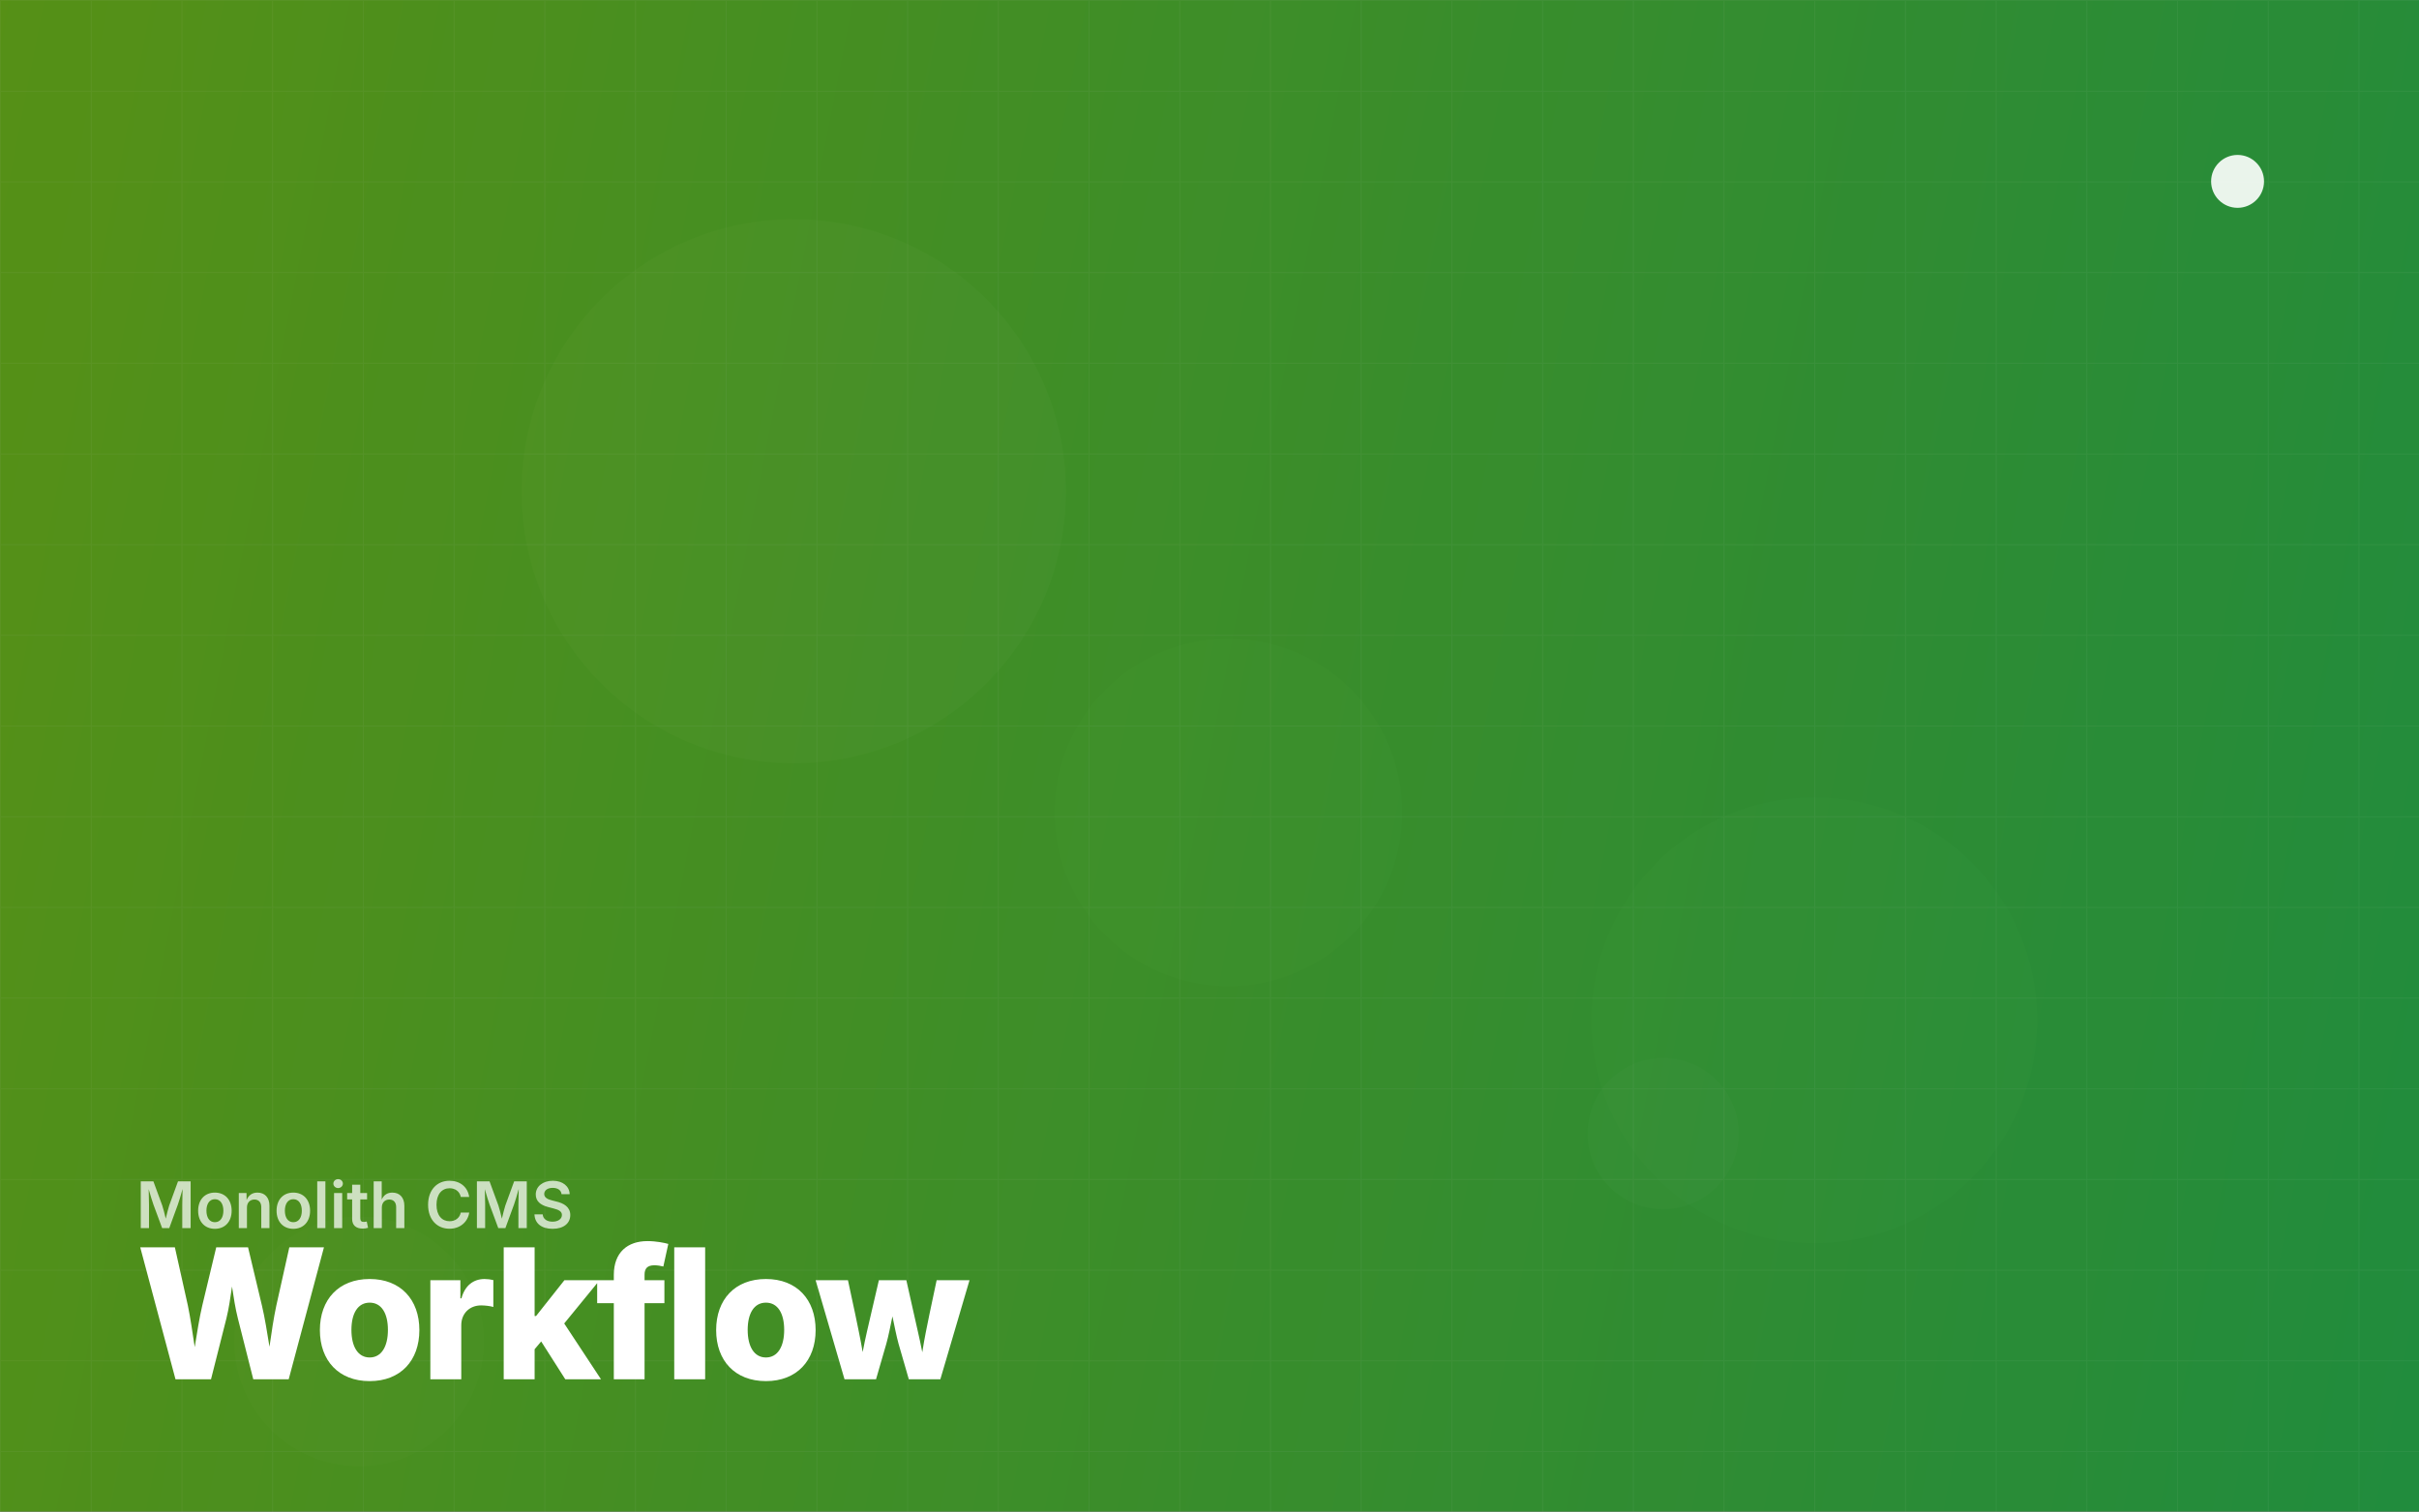
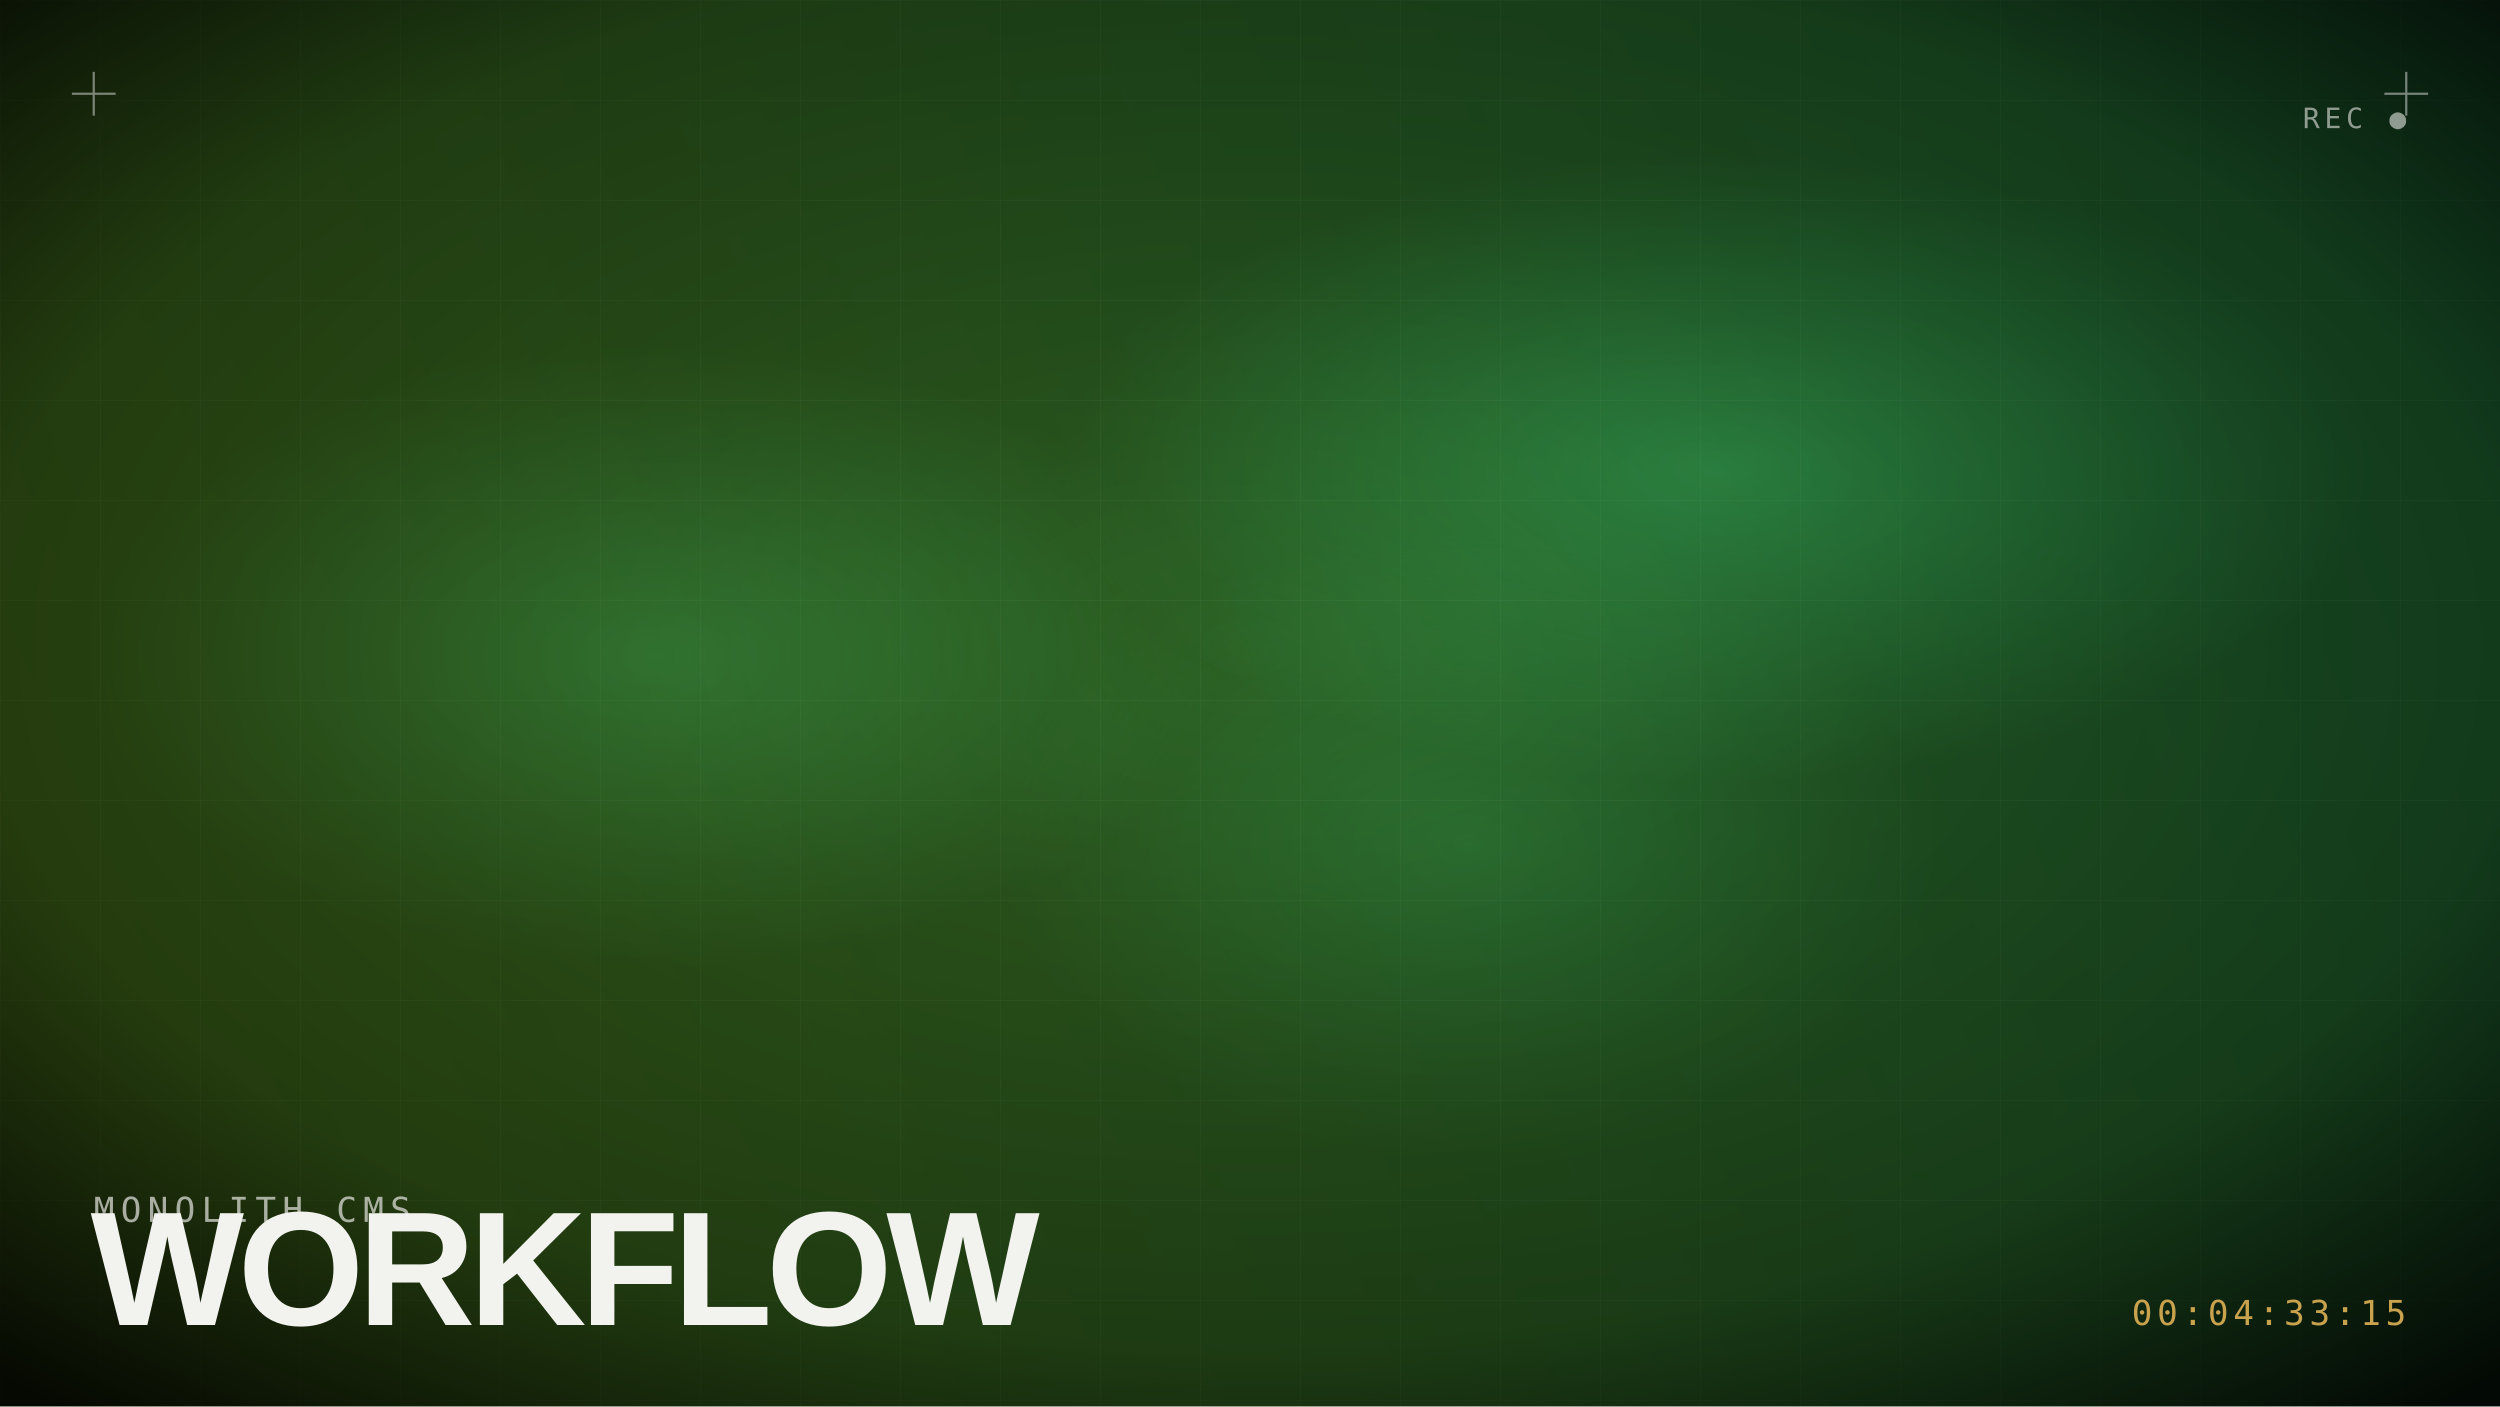
- <svg xmlns="http://www.w3.org/2000/svg" width="1280" height="800" viewBox="0 0 1280 800" fill="none">
+ <svg xmlns="http://www.w3.org/2000/svg" width="1600" height="900" viewBox="0 0 1600 900" fill="none">
  <defs>
-     <linearGradient id="gmonolithcms3" x1="0" y1="0" x2="1" y2="1" gradientTransform="rotate(141 .5 .5)">
+     <linearGradient id="duomonolithcms3" x1="0" y1="0" x2="1" y2="1" gradientTransform="rotate(122 .5 .5)">
      <stop offset="0" stop-color="#22c55e" />
      <stop offset="1" stop-color="#84cc16" />
    </linearGradient>
-     <pattern id="gmonolithcms3grid" width="48" height="48" patternUnits="userSpaceOnUse">
-       <path d="M48 0H0V48" stroke="#ffffff" stroke-opacity="0.06" stroke-width="1" />
+     <radialGradient id="glowmonolithcms3" cx="50%" cy="50%" r="50%">
+       <stop offset="0" stop-color="#22c55e" stop-opacity="0.9" />
+       <stop offset="1" stop-color="#22c55e" stop-opacity="0" />
+     </radialGradient>
+     <radialGradient id="vigmonolithcms3" cx="50%" cy="46%" r="72%">
+       <stop offset="0" stop-color="#000" stop-opacity="0" />
+       <stop offset="0.7" stop-color="#000" stop-opacity="0.35" />
+       <stop offset="1" stop-color="#000" stop-opacity="0.9" />
+     </radialGradient>
+     <pattern id="gridmonolithcms3" width="64" height="64" patternUnits="userSpaceOnUse">
+       <path d="M64 0H0V64" stroke="#ffffff" stroke-opacity="0.05" stroke-width="1" />
    </pattern>
  </defs>
-   <rect width="1280" height="800" fill="#0a0a0c" />
-   <rect width="1280" height="800" fill="url(#gmonolithcms3)" opacity="0.9" />
-   <g style="mix-blend-mode:soft-light">
-     <circle cx="960" cy="540" r="118" fill="#fff" opacity="0.04" />
-     <circle cx="190" cy="710" r="66" fill="#fff" opacity="0.06" />
-     <circle cx="420" cy="260" r="144" fill="#fff" opacity="0.08" />
-     <circle cx="650" cy="430" r="92" fill="#fff" opacity="0.04" />
-     <circle cx="880" cy="600" r="40" fill="#fff" opacity="0.06" />
+   <rect width="1600" height="900" fill="#0c0c0e" />
+   <rect width="1600" height="900" fill="url(#duomonolithcms3)" opacity="0.42" />
+   <g style="mix-blend-mode:screen">
+     <ellipse cx="1100" cy="300" rx="420" ry="200" fill="url(#glowmonolithcms3)" opacity="0.5" />
+     <ellipse cx="420" cy="420" rx="360" ry="200" fill="url(#glowmonolithcms3)" opacity="0.38" />
+     <ellipse cx="940" cy="540" rx="300" ry="200" fill="url(#glowmonolithcms3)" opacity="0.26" />
  </g>
-   <rect width="1280" height="800" fill="url(#gmonolithcms3grid)" />
-   <rect x="0" y="0" width="1280" height="800" fill="#000" opacity="0.22" />
-   <text x="72" y="650" font-family="Inter, Arial, sans-serif" font-size="34" font-weight="600" fill="#ffffff" opacity="0.72">Monolith CMS</text>
-   <text x="72" y="730" font-family="Inter, Arial, sans-serif" font-size="96" font-weight="800" letter-spacing="-3" fill="#ffffff">Workflow</text>
-   <circle cx="1184" cy="96" r="14" fill="#ffffff" opacity="0.9" />
+   <rect width="1600" height="900" fill="url(#gridmonolithcms3)" />
+   <rect width="1600" height="900" fill="url(#vigmonolithcms3)" />
+   <g stroke="#e7e7e2" stroke-opacity="0.5" stroke-width="1.4">
+     <path d="M60 46 v28 M46 60 h28" />
+     <path d="M1540 46 v28 M1526 60 h28" />
+   </g>
+   <text x="60" y="782" font-family="'Roboto Mono', monospace" font-size="22" letter-spacing="4" fill="#e7e7e2" opacity="0.7">MONOLITH CMS</text>
+   <text x="58" y="848" font-family="Archivo, Arial, sans-serif" font-size="104" font-weight="800" letter-spacing="-4" fill="#f2f2ee" text-transform="uppercase">WORKFLOW</text>
+   <text x="1540" y="848" text-anchor="end" font-family="'Roboto Mono', monospace" font-size="22" letter-spacing="3" fill="#c9a24e">00:04:33:15</text>
+   <text x="1540" y="82" text-anchor="end" font-family="'Roboto Mono', monospace" font-size="18" letter-spacing="3" fill="#e7e7e2" opacity="0.6">REC ●</text>
</svg>
